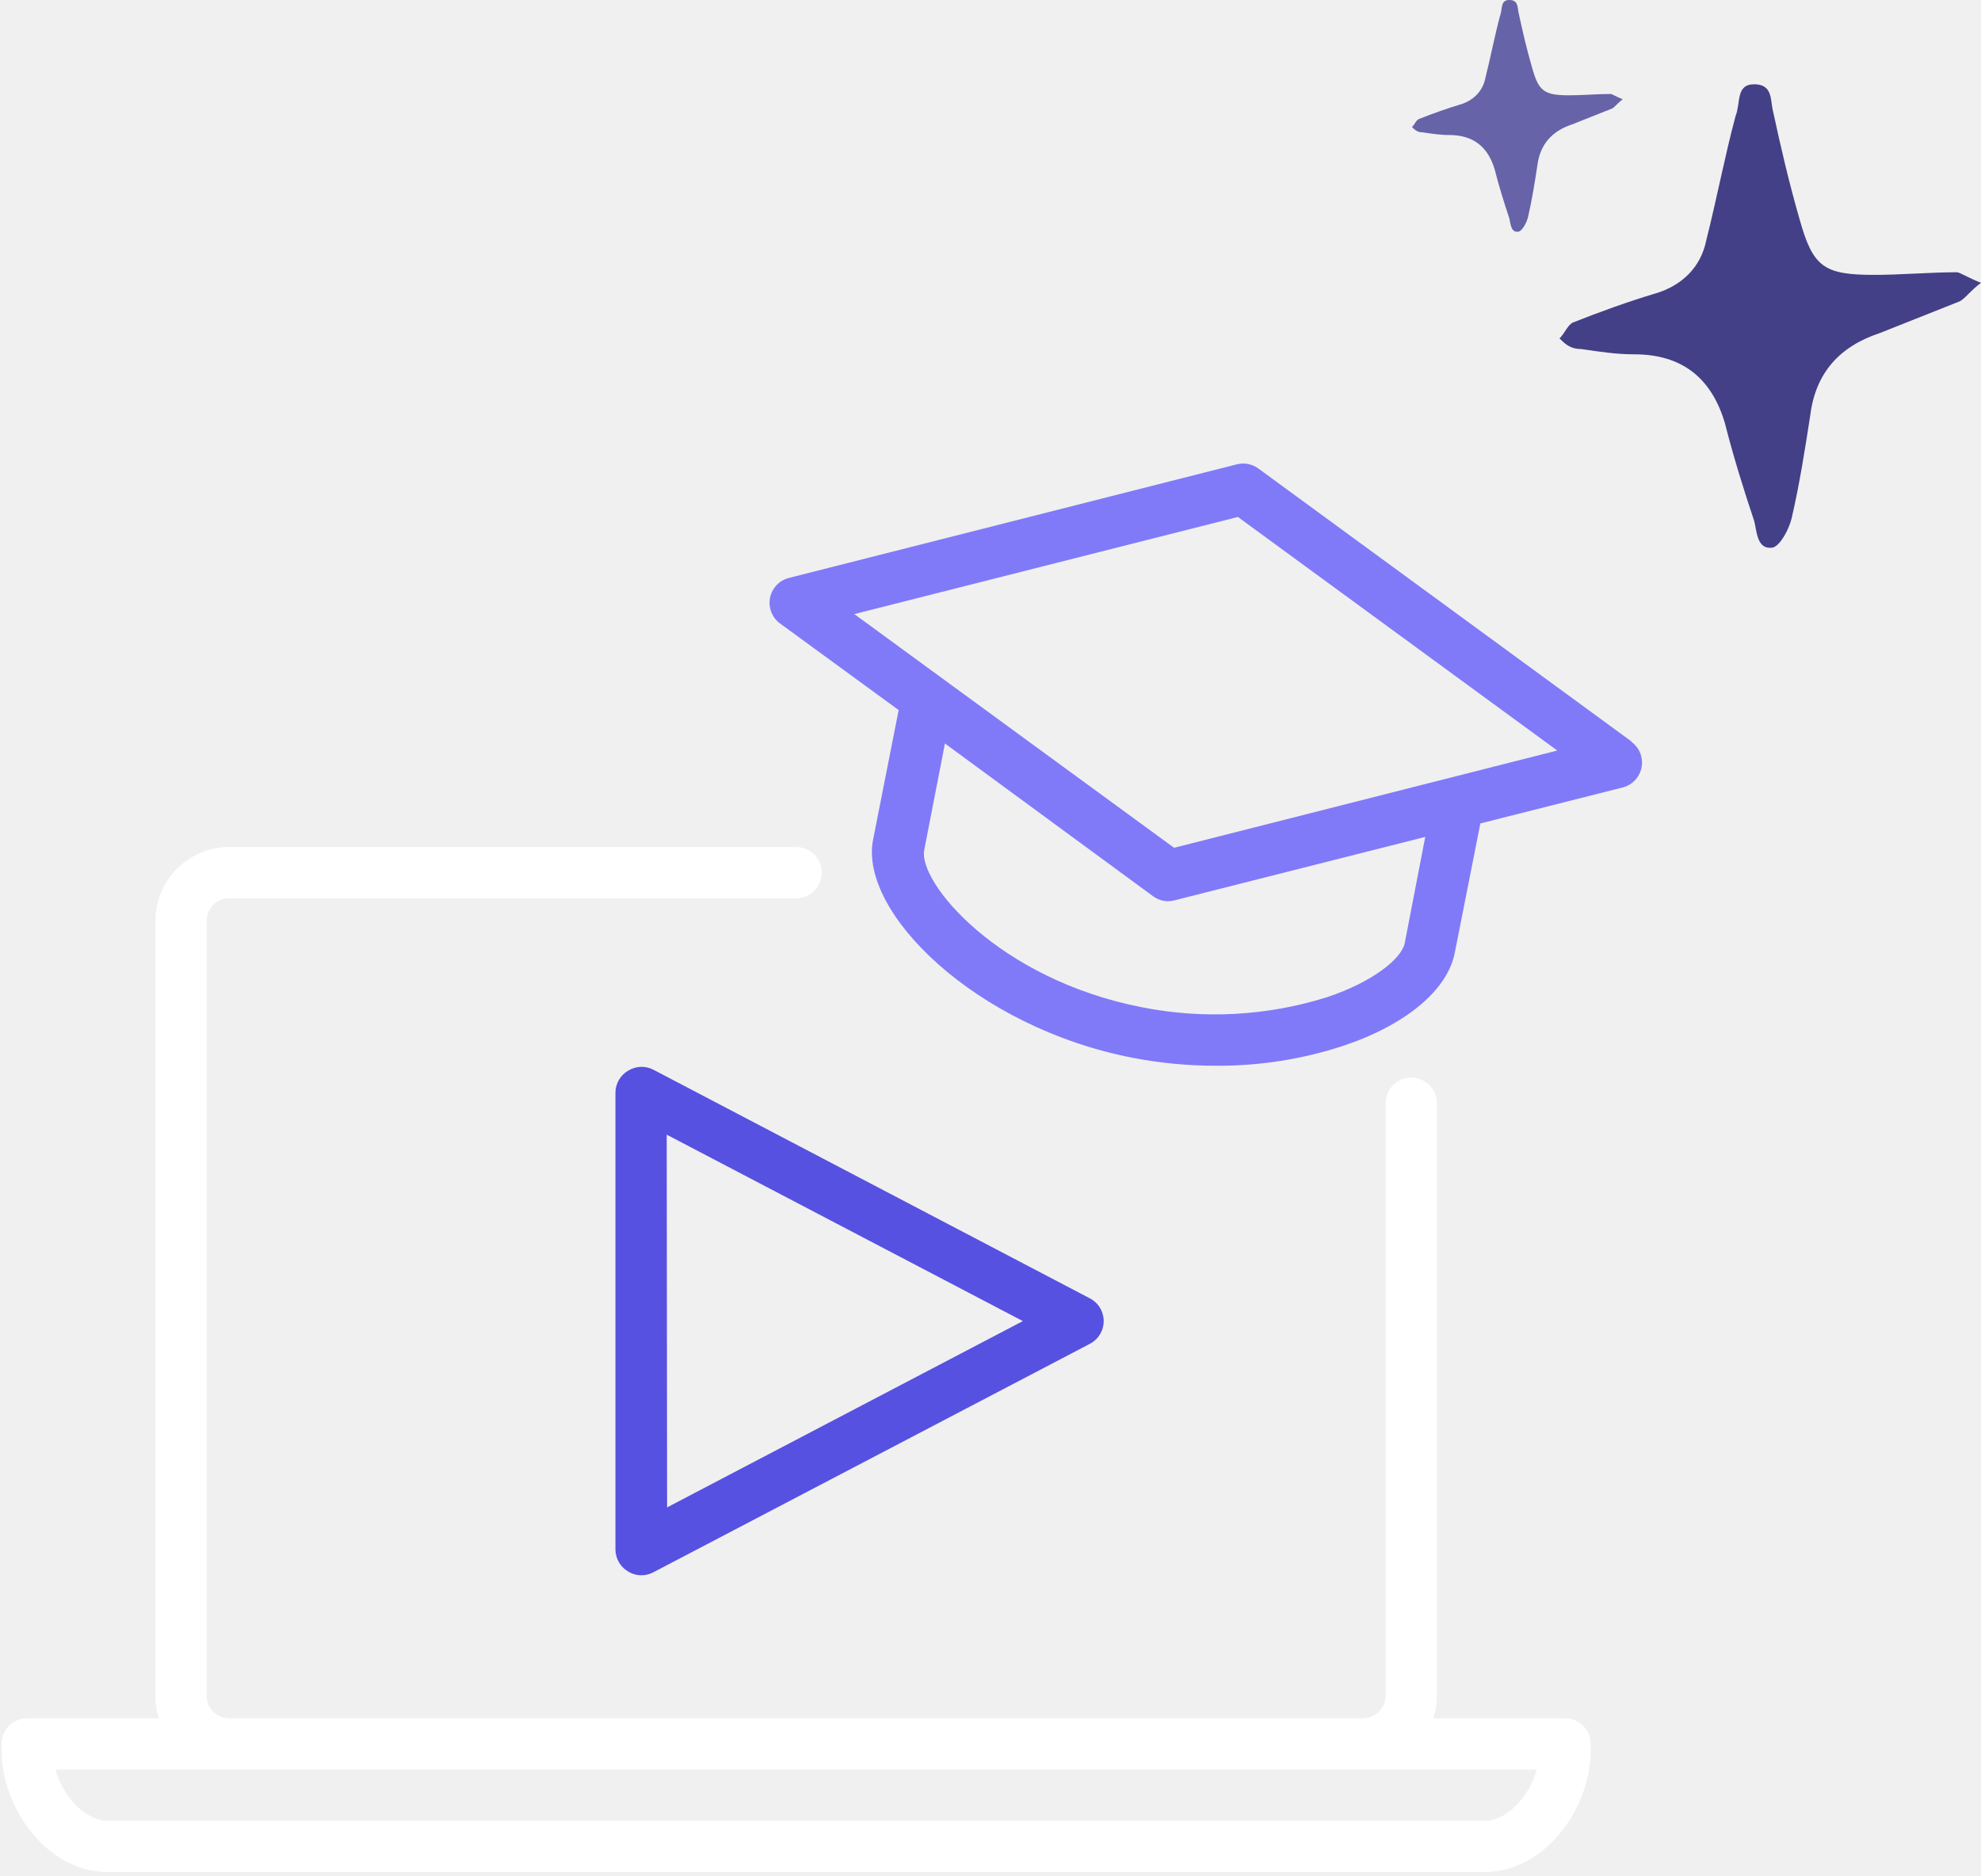
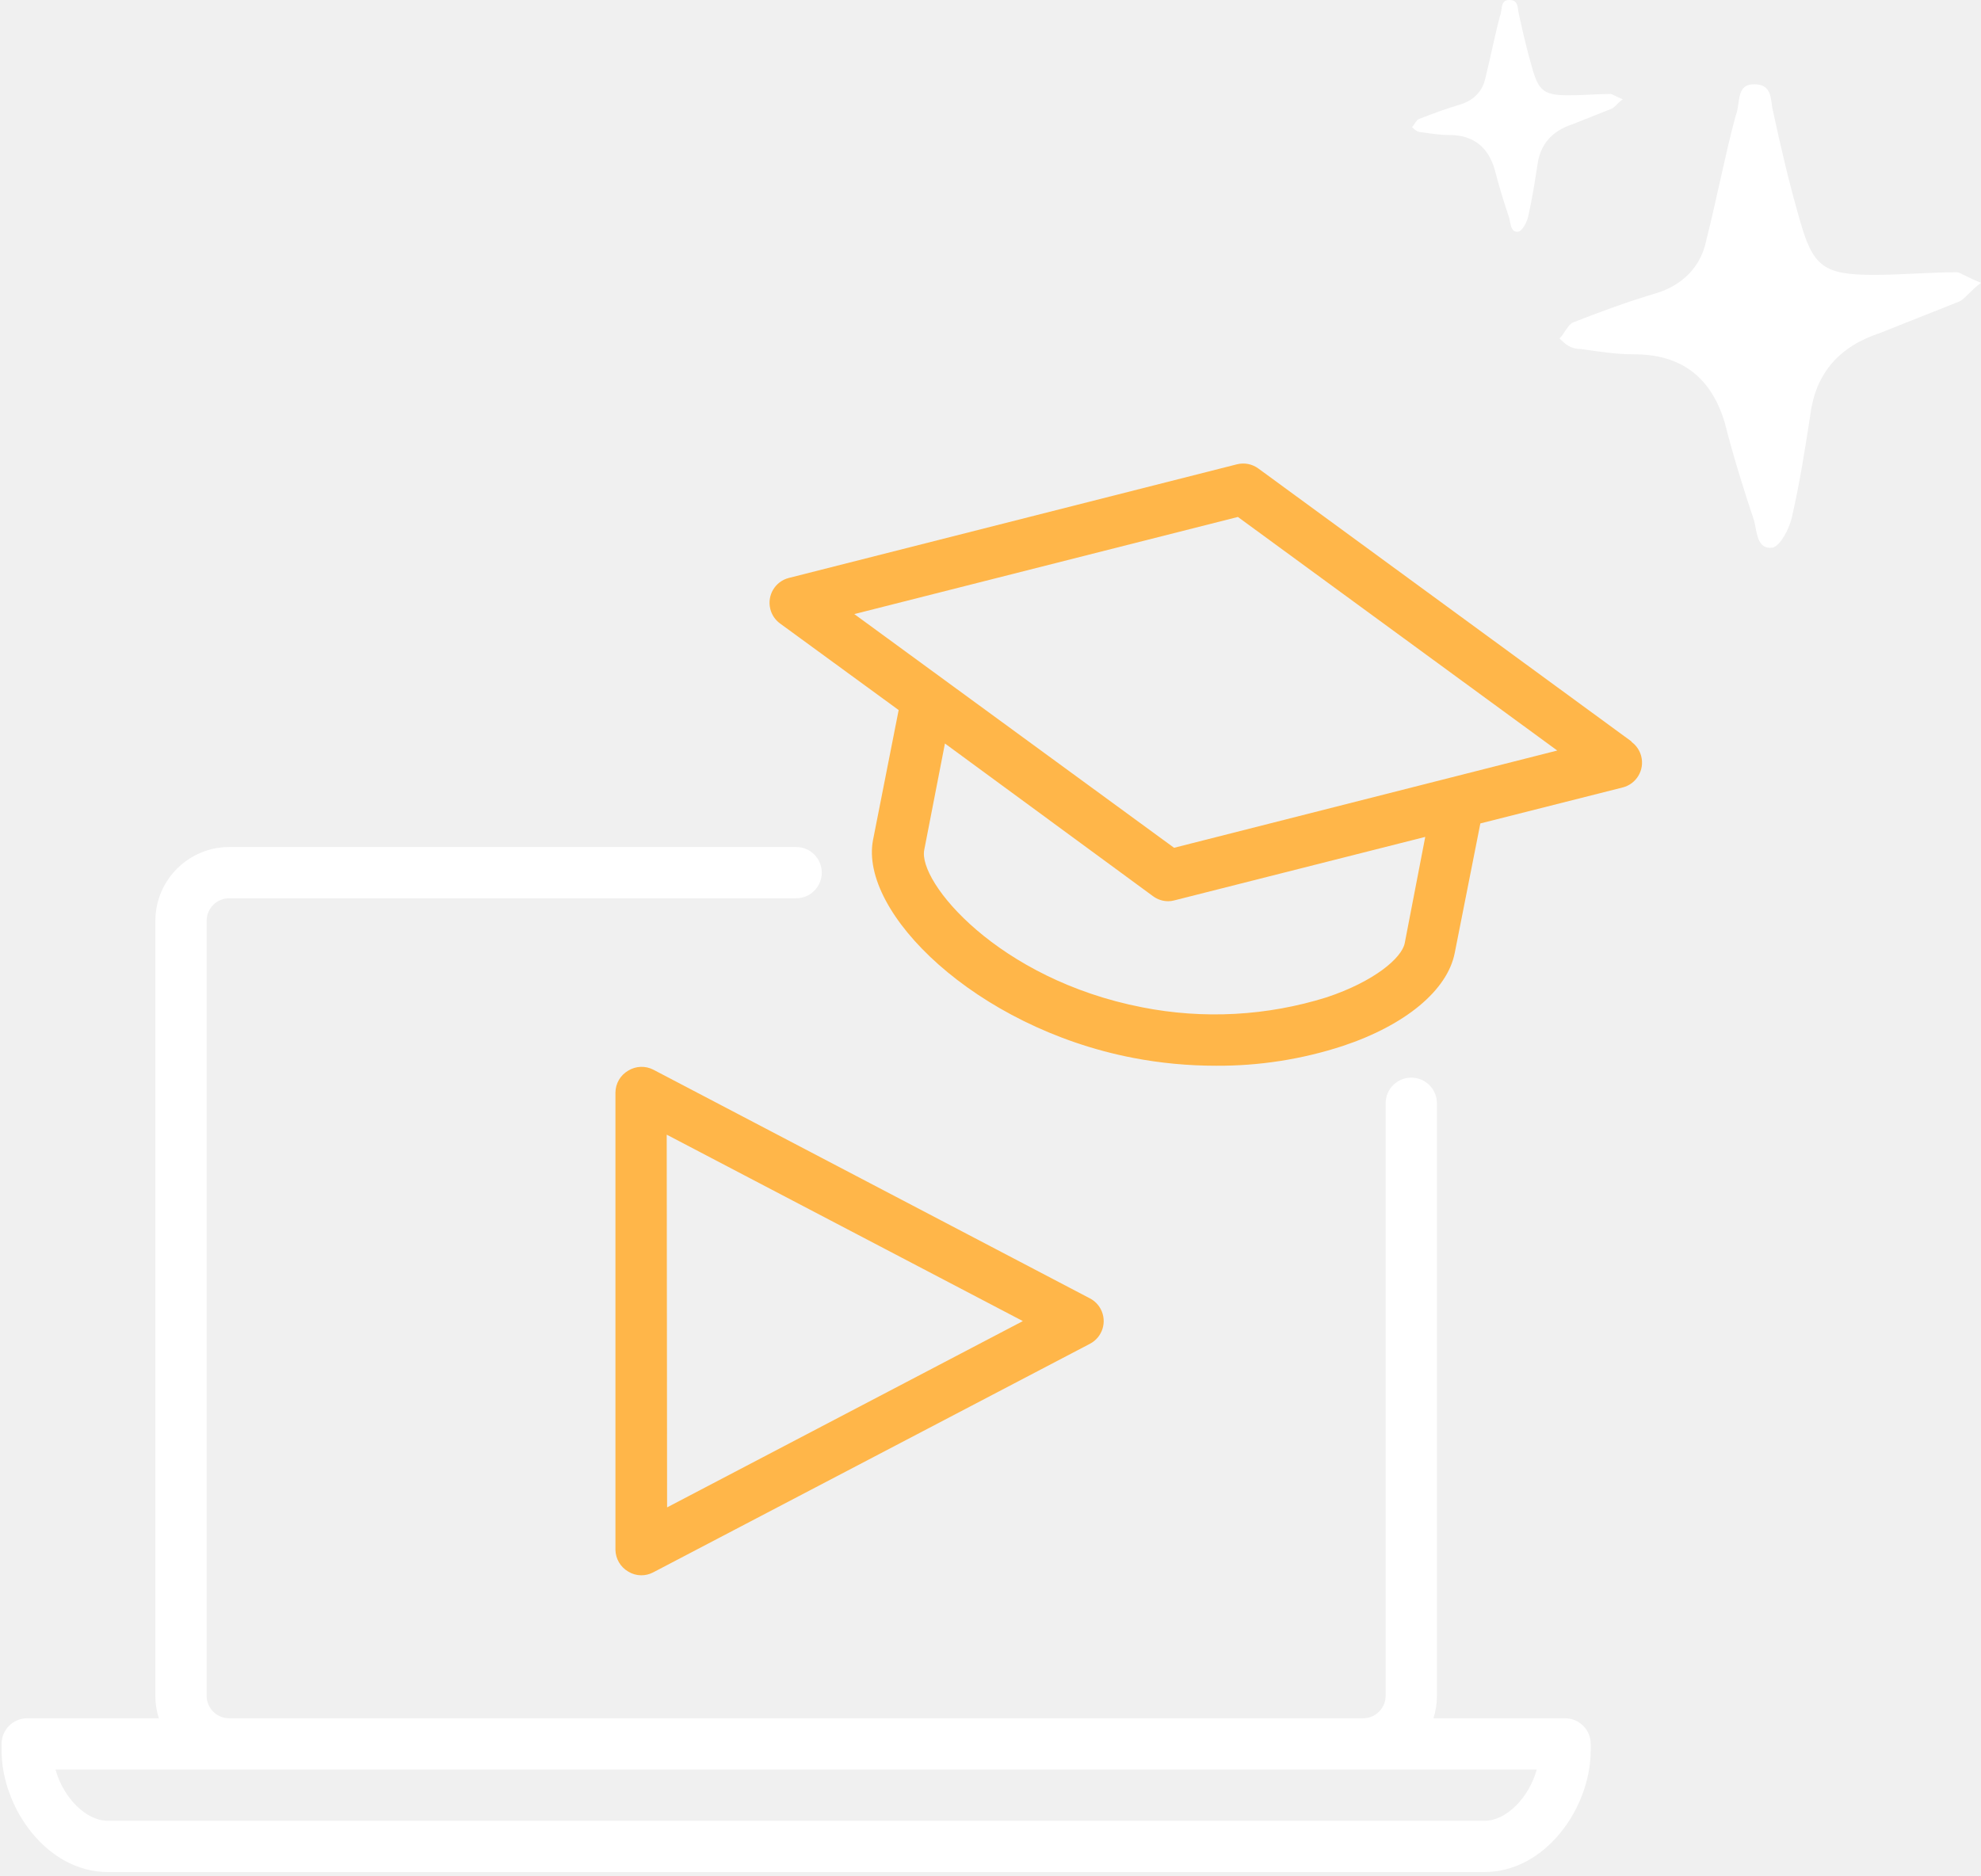
<svg xmlns="http://www.w3.org/2000/svg" width="94" height="89" viewBox="0 0 94 89" fill="none">
-   <path d="M77.414 35.19L59.712 22.237C59.42 22.022 59.048 21.948 58.696 22.036L37.431 27.43C36.78 27.596 36.387 28.258 36.553 28.909C36.622 29.182 36.784 29.422 37.011 29.589L42.642 33.7L41.426 39.866C40.763 43.307 46.291 48.756 53.74 50.203C55.047 50.456 56.374 50.582 57.705 50.581C59.745 50.593 61.773 50.277 63.713 49.644C66.693 48.653 68.681 46.999 69.028 45.229L70.244 39.081L77 37.373C77.651 37.207 78.044 36.544 77.878 35.894C77.809 35.621 77.647 35.38 77.42 35.214L77.414 35.19ZM66.656 44.761C66.516 45.473 65.197 46.585 62.953 47.333C60.12 48.22 57.109 48.383 54.196 47.808C47.355 46.476 43.536 41.848 43.858 40.328L44.838 35.287L54.713 42.535C54.921 42.689 55.172 42.772 55.431 42.773C55.534 42.773 55.636 42.759 55.735 42.73L67.629 39.72L66.656 44.761ZM55.711 40.237L40.538 29.145L58.739 24.535L73.893 35.621L55.711 40.237Z" fill="#807AF9" />
-   <path d="M29.811 50.812C29.439 51.026 29.208 51.422 29.203 51.852V73.549C29.208 73.978 29.439 74.374 29.811 74.589C29.994 74.702 30.204 74.763 30.419 74.765C30.616 74.767 30.81 74.721 30.985 74.631L51.721 63.776C52.316 63.464 52.544 62.728 52.231 62.134C52.117 61.916 51.939 61.738 51.721 61.624L31.003 50.769C30.626 50.574 30.174 50.59 29.811 50.812ZM31.636 53.852L48.535 62.7L31.654 71.542L31.636 53.852Z" fill="#5751E1" />
+   <path d="M77.414 35.19L59.712 22.237C59.42 22.022 59.048 21.948 58.696 22.036L37.431 27.43C36.78 27.596 36.387 28.258 36.553 28.909C36.622 29.182 36.784 29.422 37.011 29.589L42.642 33.7L41.426 39.866C40.763 43.307 46.291 48.756 53.74 50.203C55.047 50.456 56.374 50.582 57.705 50.581C59.745 50.593 61.773 50.277 63.713 49.644C66.693 48.653 68.681 46.999 69.028 45.229L70.244 39.081L77 37.373C77.651 37.207 78.044 36.544 77.878 35.894C77.809 35.621 77.647 35.38 77.42 35.214L77.414 35.19ZM66.656 44.761C66.516 45.473 65.197 46.585 62.953 47.333C60.12 48.22 57.109 48.383 54.196 47.808C47.355 46.476 43.536 41.848 43.858 40.328L44.838 35.287L54.713 42.535C54.921 42.689 55.172 42.772 55.431 42.773C55.534 42.773 55.636 42.759 55.735 42.73L67.629 39.72L66.656 44.761ZM55.711 40.237L40.538 29.145L58.739 24.535L73.893 35.621L55.711 40.237Z" fill="#FFB649" />
+   <path d="M29.811 50.812C29.439 51.026 29.208 51.422 29.203 51.852V73.549C29.208 73.978 29.439 74.374 29.811 74.589C29.994 74.702 30.204 74.763 30.419 74.765C30.616 74.767 30.81 74.721 30.985 74.631L51.721 63.776C52.316 63.464 52.544 62.728 52.231 62.134C52.117 61.916 51.939 61.738 51.721 61.624L31.003 50.769C30.626 50.574 30.174 50.59 29.811 50.812ZM31.636 53.852L48.535 62.7L31.654 71.542L31.636 53.852Z" fill="#FFB649" />
  <path d="M74.264 81.552H68.019C68.127 81.211 68.182 80.856 68.183 80.499V52.362C68.183 51.691 67.638 51.146 66.966 51.146C66.295 51.146 65.75 51.691 65.75 52.362V80.499C65.74 81.09 65.253 81.561 64.662 81.551C64.662 81.551 64.662 81.551 64.662 81.551H10.893C10.302 81.561 9.815 81.091 9.805 80.5C9.805 80.499 9.805 80.499 9.805 80.499V43.685C9.815 43.094 10.302 42.623 10.893 42.633H10.893H37.778C38.449 42.633 38.994 42.088 38.994 41.416C38.994 40.745 38.449 40.2 37.778 40.2H10.893C8.96 40.194 7.386 41.752 7.372 43.685V80.499C7.373 80.856 7.428 81.211 7.537 81.551H1.291C0.62 81.551 0.075 82.096 0.075 82.767V83.072C0.075 85.808 2.228 88.849 5.116 88.849H70.439C73.327 88.849 75.48 85.808 75.48 83.072V82.767C75.48 82.096 74.935 81.552 74.264 81.552ZM70.439 86.416H5.116C4.064 86.416 2.994 85.297 2.635 83.984H72.92C72.561 85.297 71.491 86.416 70.439 86.416Z" fill="white" />
-   <path d="M94 13.423C93.494 13.8 93.24 14.177 92.987 14.303C91.722 14.806 90.456 15.308 89.19 15.811C87.291 16.439 86.152 17.695 85.899 19.706C85.646 21.339 85.392 22.972 85.013 24.606C84.886 25.108 84.506 25.862 84.127 25.988C83.367 26.113 83.367 25.234 83.24 24.731C82.734 23.224 82.228 21.59 81.848 20.082C81.215 17.947 79.823 16.816 77.544 16.816C76.658 16.816 75.899 16.69 75.013 16.564C74.506 16.564 74.253 16.313 74 16.062C74.253 15.811 74.38 15.434 74.633 15.308C75.899 14.806 77.291 14.303 78.557 13.926C79.823 13.549 80.709 12.669 80.962 11.413C81.468 9.403 81.848 7.392 82.354 5.508C82.608 4.88 82.354 4 83.24 4C84.127 4 84 4.754 84.127 5.256C84.506 7.015 84.886 8.649 85.392 10.408C86.025 12.669 86.532 13.046 88.937 13.046C90.203 13.046 91.595 12.921 92.861 12.921C92.987 12.921 93.367 13.172 94 13.423Z" fill="#434087" />
-   <path d="M77 4.712C76.747 4.9 76.62 5.089 76.494 5.151C75.861 5.403 75.228 5.654 74.595 5.905C73.646 6.219 73.076 6.848 72.949 7.853C72.823 8.669 72.696 9.486 72.506 10.303C72.443 10.554 72.253 10.931 72.063 10.994C71.683 11.057 71.683 10.617 71.62 10.366C71.367 9.612 71.114 8.795 70.924 8.041C70.608 6.973 69.911 6.408 68.772 6.408C68.329 6.408 67.949 6.345 67.506 6.282C67.253 6.282 67.127 6.157 67 6.031C67.127 5.905 67.19 5.717 67.317 5.654C67.949 5.403 68.646 5.151 69.278 4.963C69.911 4.775 70.354 4.335 70.481 3.707C70.734 2.701 70.924 1.696 71.177 0.754C71.304 0.44 71.177 0 71.62 0C72.063 0 72 0.377 72.063 0.628C72.253 1.508 72.443 2.324 72.696 3.204C73.013 4.335 73.266 4.523 74.468 4.523C75.101 4.523 75.797 4.46 76.43 4.46C76.494 4.46 76.683 4.586 77 4.712Z" fill="#6663A9" />
+   <path d="M94 13.423C93.494 13.8 93.24 14.177 92.987 14.303C91.722 14.806 90.456 15.308 89.19 15.811C87.291 16.439 86.152 17.695 85.899 19.706C85.646 21.339 85.392 22.972 85.013 24.606C84.886 25.108 84.506 25.862 84.127 25.988C83.367 26.113 83.367 25.234 83.24 24.731C82.734 23.224 82.228 21.59 81.848 20.082C81.215 17.947 79.823 16.816 77.544 16.816C76.658 16.816 75.899 16.69 75.013 16.564C74.506 16.564 74.253 16.313 74 16.062C74.253 15.811 74.38 15.434 74.633 15.308C75.899 14.806 77.291 14.303 78.557 13.926C79.823 13.549 80.709 12.669 80.962 11.413C81.468 9.403 81.848 7.392 82.354 5.508C82.608 4.88 82.354 4 83.24 4C84.127 4 84 4.754 84.127 5.256C84.506 7.015 84.886 8.649 85.392 10.408C86.025 12.669 86.532 13.046 88.937 13.046C90.203 13.046 91.595 12.921 92.861 12.921C92.987 12.921 93.367 13.172 94 13.423Z" fill="white" />
+   <path d="M77 4.712C76.747 4.9 76.62 5.089 76.494 5.151C75.861 5.403 75.228 5.654 74.595 5.905C73.646 6.219 73.076 6.848 72.949 7.853C72.823 8.669 72.696 9.486 72.506 10.303C72.443 10.554 72.253 10.931 72.063 10.994C71.683 11.057 71.683 10.617 71.62 10.366C71.367 9.612 71.114 8.795 70.924 8.041C70.608 6.973 69.911 6.408 68.772 6.408C68.329 6.408 67.949 6.345 67.506 6.282C67.253 6.282 67.127 6.157 67 6.031C67.127 5.905 67.19 5.717 67.317 5.654C67.949 5.403 68.646 5.151 69.278 4.963C69.911 4.775 70.354 4.335 70.481 3.707C70.734 2.701 70.924 1.696 71.177 0.754C71.304 0.44 71.177 0 71.62 0C72.063 0 72 0.377 72.063 0.628C72.253 1.508 72.443 2.324 72.696 3.204C73.013 4.335 73.266 4.523 74.468 4.523C75.101 4.523 75.797 4.46 76.43 4.46C76.494 4.46 76.683 4.586 77 4.712Z" fill="white" />
</svg>
